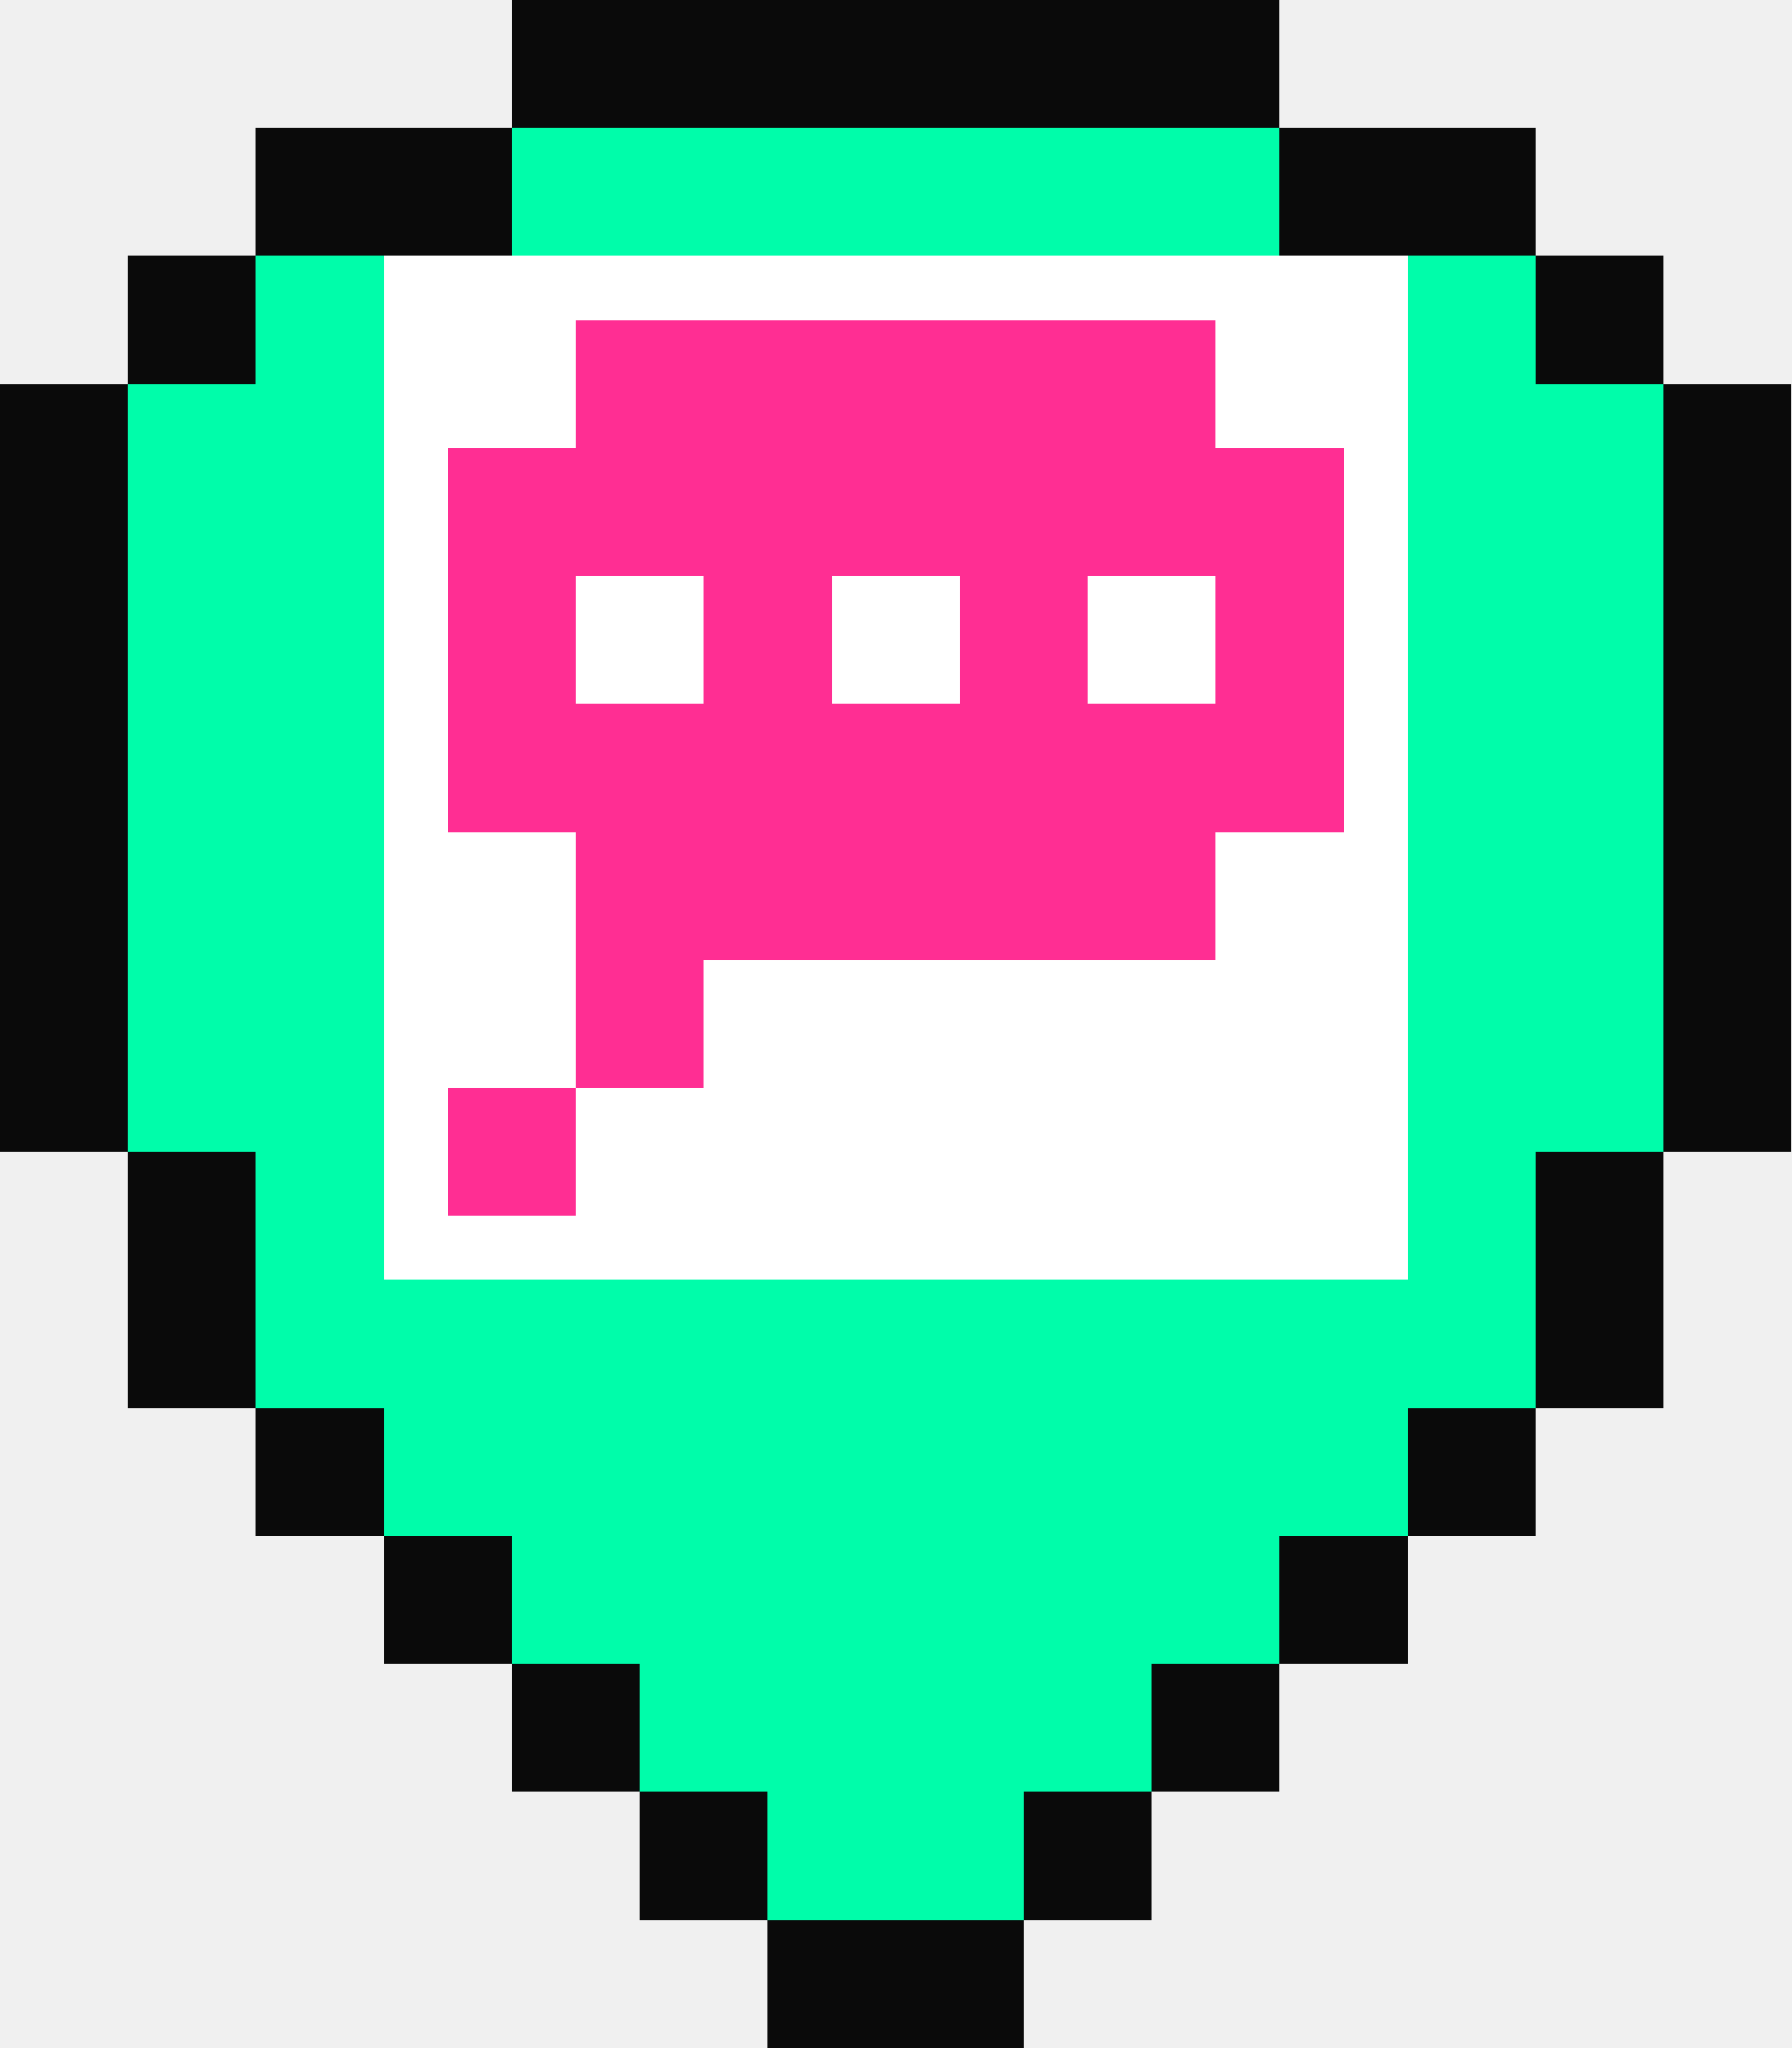
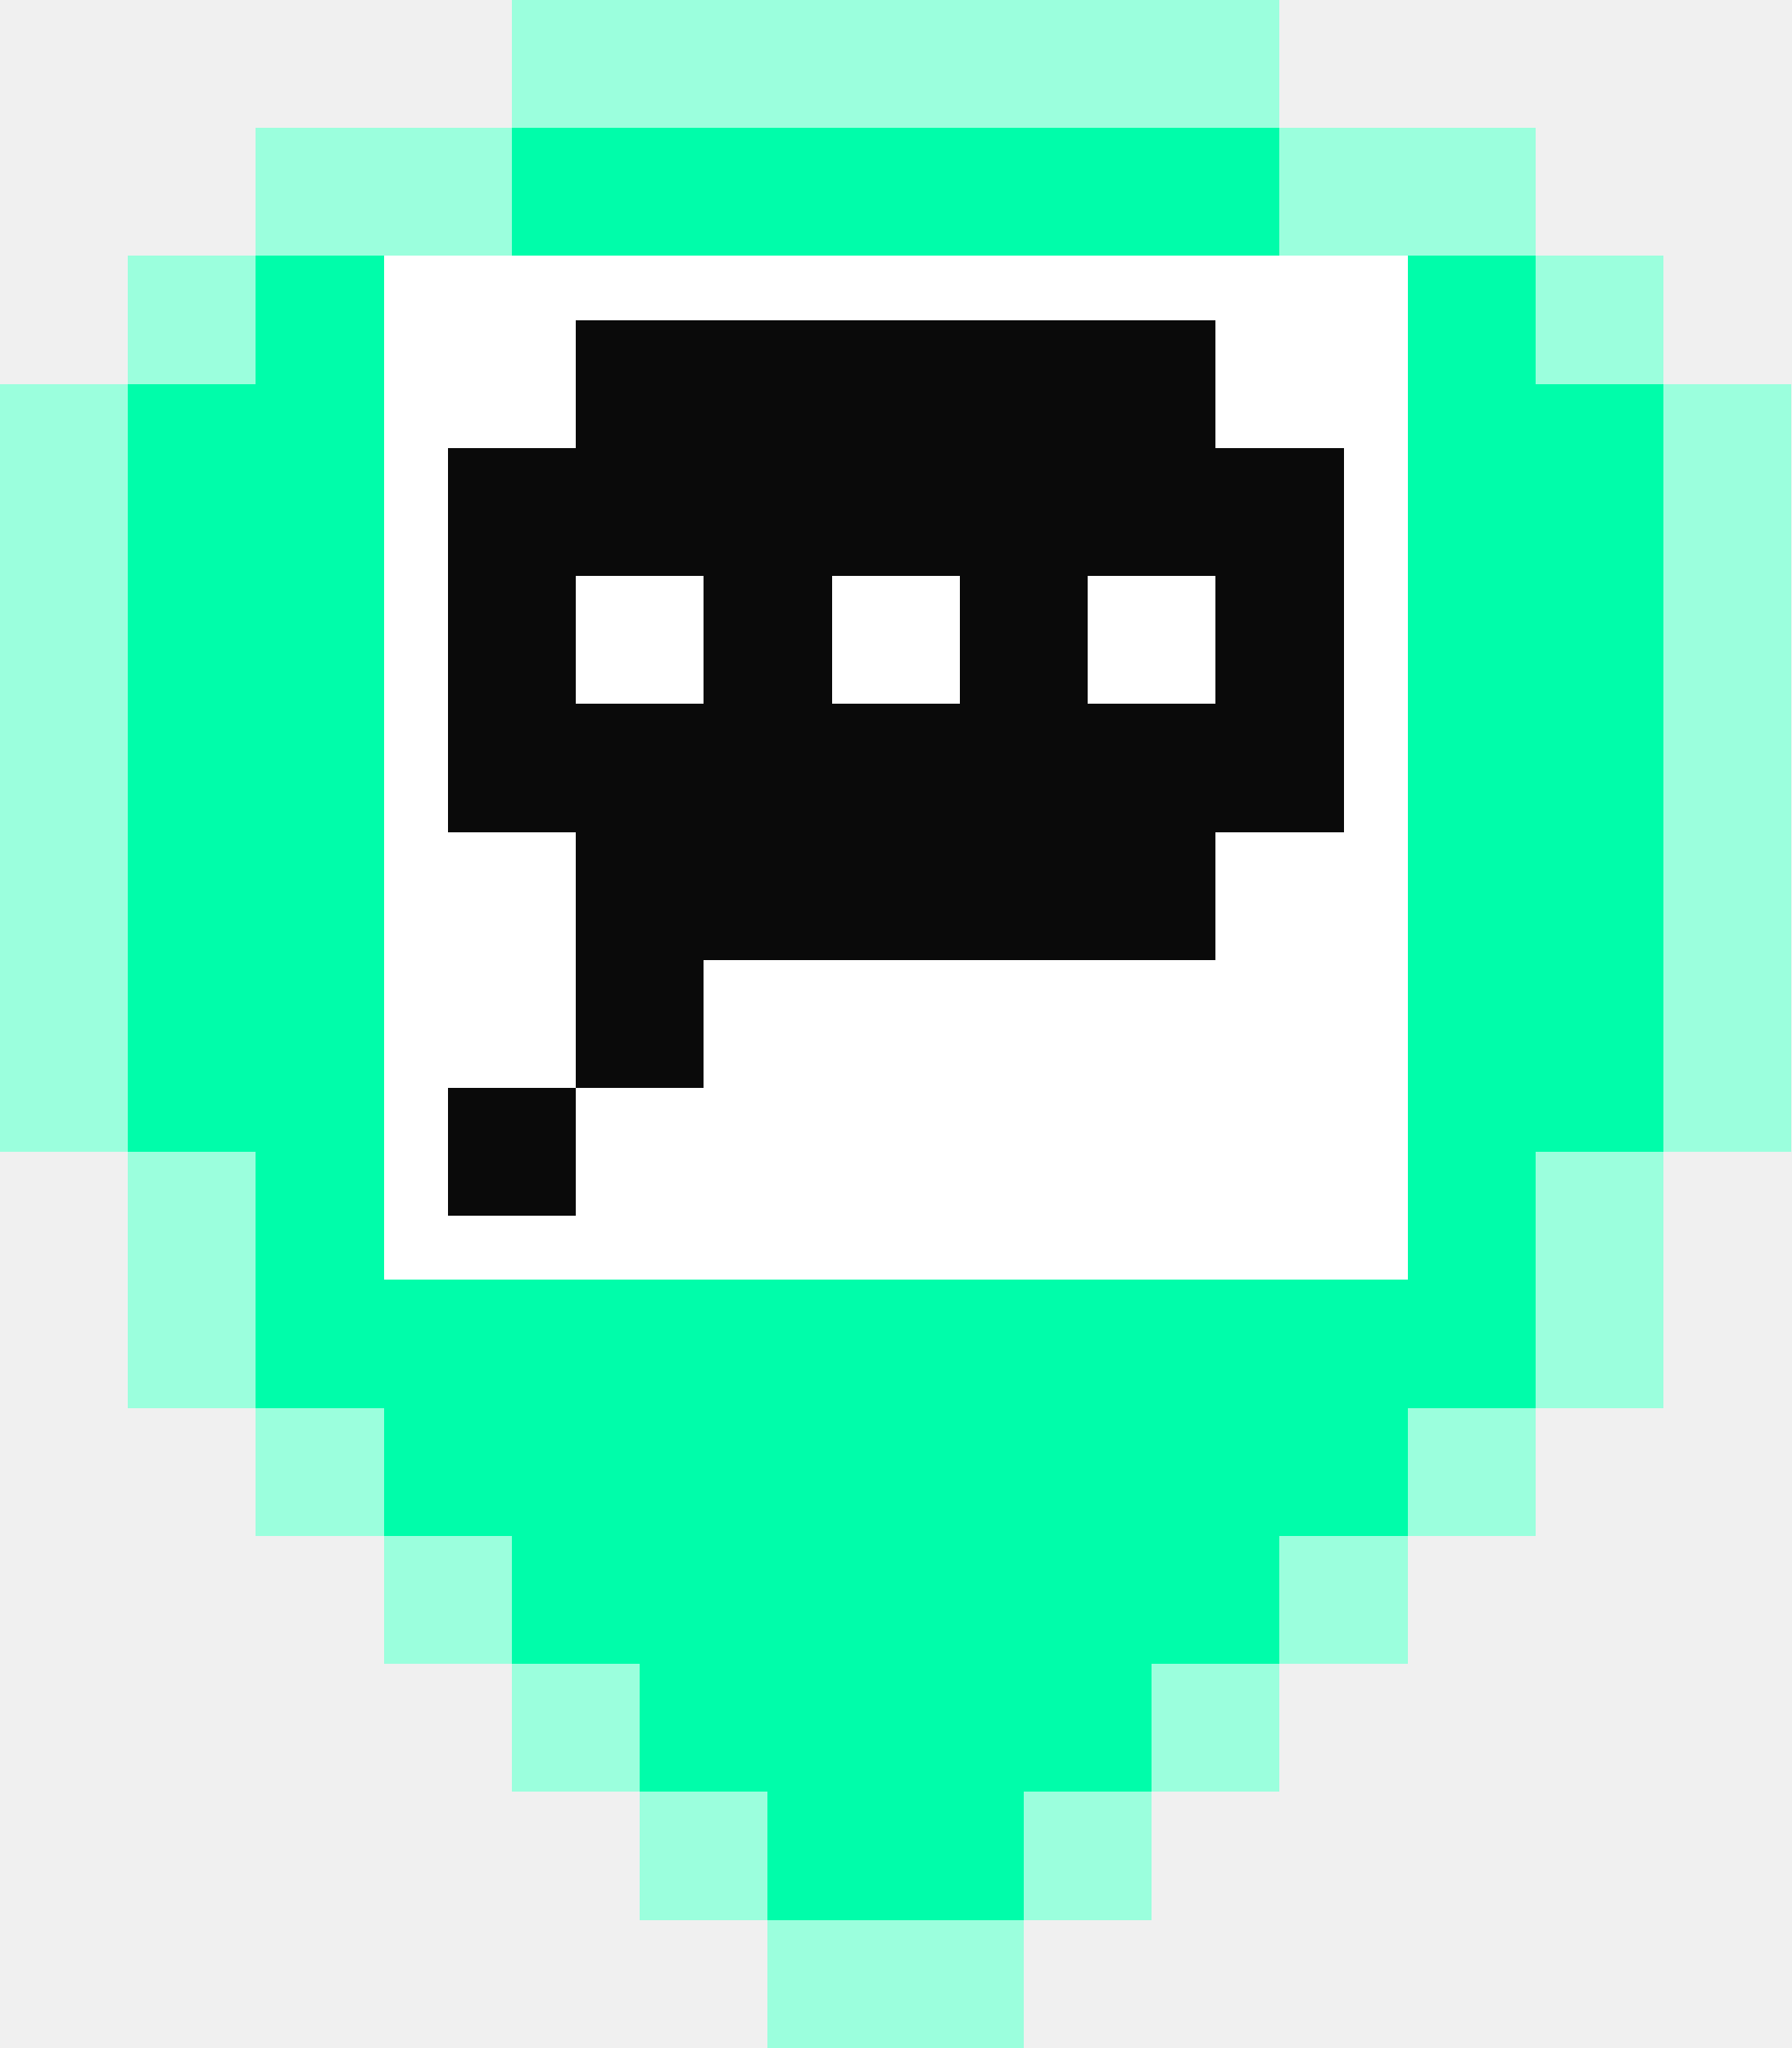
<svg xmlns="http://www.w3.org/2000/svg" width="70" height="80" viewBox="0 0 70 80" shape-rendering="crispEdges">
-   <rect x="20" y="0" width="5" height="5" fill="#0A0A0A" />
-   <rect x="25" y="0" width="5" height="5" fill="#0A0A0A" />
-   <rect x="30" y="0" width="5" height="5" fill="#0A0A0A" />
-   <rect x="35" y="0" width="5" height="5" fill="#0A0A0A" />
-   <rect x="40" y="0" width="5" height="5" fill="#0A0A0A" />
-   <rect x="45" y="0" width="5" height="5" fill="#0A0A0A" />
-   <rect x="10" y="5" width="5" height="5" fill="#0A0A0A" />
-   <rect x="15" y="5" width="5" height="5" fill="#0A0A0A" />
+   <rect x="20" y="0" width="5" height="5" fill="#9BFFDD" />
+   <rect x="25" y="0" width="5" height="5" fill="#9BFFDD" />
+   <rect x="30" y="0" width="5" height="5" fill="#9BFFDD" />
+   <rect x="35" y="0" width="5" height="5" fill="#9BFFDD" />
+   <rect x="40" y="0" width="5" height="5" fill="#9BFFDD" />
+   <rect x="45" y="0" width="5" height="5" fill="#9BFFDD" />
+   <rect x="10" y="5" width="5" height="5" fill="#9BFFDD" />
+   <rect x="15" y="5" width="5" height="5" fill="#9BFFDD" />
  <rect x="20" y="5" width="5" height="5" fill="#00FDAA" />
  <rect x="25" y="5" width="5" height="5" fill="#00FDAA" />
  <rect x="30" y="5" width="5" height="5" fill="#00FDAA" />
  <rect x="35" y="5" width="5" height="5" fill="#00FDAA" />
  <rect x="40" y="5" width="5" height="5" fill="#00FDAA" />
  <rect x="45" y="5" width="5" height="5" fill="#00FDAA" />
-   <rect x="50" y="5" width="5" height="5" fill="#0A0A0A" />
-   <rect x="55" y="5" width="5" height="5" fill="#0A0A0A" />
-   <rect x="5" y="10" width="5" height="5" fill="#0A0A0A" />
+   <rect x="50" y="5" width="5" height="5" fill="#9BFFDD" />
+   <rect x="55" y="5" width="5" height="5" fill="#9BFFDD" />
+   <rect x="5" y="10" width="5" height="5" fill="#9BFFDD" />
  <rect x="10" y="10" width="5" height="5" fill="#00FDAA" />
  <rect x="15" y="10" width="5" height="5" fill="#00FDAA" />
  <rect x="20" y="10" width="5" height="5" fill="#00FDAA" />
  <rect x="25" y="10" width="5" height="5" fill="#00FDAA" />
  <rect x="30" y="10" width="5" height="5" fill="#00FDAA" />
  <rect x="35" y="10" width="5" height="5" fill="#00FDAA" />
  <rect x="40" y="10" width="5" height="5" fill="#00FDAA" />
  <rect x="45" y="10" width="5" height="5" fill="#00FDAA" />
  <rect x="50" y="10" width="5" height="5" fill="#00FDAA" />
  <rect x="55" y="10" width="5" height="5" fill="#00FDAA" />
-   <rect x="60" y="10" width="5" height="5" fill="#0A0A0A" />
-   <rect x="0" y="15" width="5" height="5" fill="#0A0A0A" />
+   <rect x="60" y="10" width="5" height="5" fill="#9BFFDD" />
+   <rect x="0" y="15" width="5" height="5" fill="#9BFFDD" />
  <rect x="5" y="15" width="5" height="5" fill="#00FDAA" />
  <rect x="10" y="15" width="5" height="5" fill="#00FDAA" />
  <rect x="15" y="15" width="5" height="5" fill="#00FDAA" />
  <rect x="20" y="15" width="5" height="5" fill="#00FDAA" />
  <rect x="25" y="15" width="5" height="5" fill="#00FDAA" />
  <rect x="30" y="15" width="5" height="5" fill="#00FDAA" />
  <rect x="35" y="15" width="5" height="5" fill="#00FDAA" />
  <rect x="40" y="15" width="5" height="5" fill="#00FDAA" />
  <rect x="45" y="15" width="5" height="5" fill="#00FDAA" />
  <rect x="50" y="15" width="5" height="5" fill="#00FDAA" />
  <rect x="55" y="15" width="5" height="5" fill="#00FDAA" />
  <rect x="60" y="15" width="5" height="5" fill="#00FDAA" />
-   <rect x="65" y="15" width="5" height="5" fill="#0A0A0A" />
-   <rect x="0" y="20" width="5" height="5" fill="#0A0A0A" />
+   <rect x="65" y="15" width="5" height="5" fill="#9BFFDD" />
+   <rect x="0" y="20" width="5" height="5" fill="#9BFFDD" />
  <rect x="5" y="20" width="5" height="5" fill="#00FDAA" />
  <rect x="10" y="20" width="5" height="5" fill="#00FDAA" />
  <rect x="15" y="20" width="5" height="5" fill="#00FDAA" />
  <rect x="20" y="20" width="5" height="5" fill="#00FDAA" />
  <rect x="25" y="20" width="5" height="5" fill="#00FDAA" />
  <rect x="30" y="20" width="5" height="5" fill="#00FDAA" />
  <rect x="35" y="20" width="5" height="5" fill="#00FDAA" />
  <rect x="40" y="20" width="5" height="5" fill="#00FDAA" />
  <rect x="45" y="20" width="5" height="5" fill="#00FDAA" />
  <rect x="50" y="20" width="5" height="5" fill="#00FDAA" />
  <rect x="55" y="20" width="5" height="5" fill="#00FDAA" />
  <rect x="60" y="20" width="5" height="5" fill="#00FDAA" />
-   <rect x="65" y="20" width="5" height="5" fill="#0A0A0A" />
-   <rect x="0" y="25" width="5" height="5" fill="#0A0A0A" />
+   <rect x="65" y="20" width="5" height="5" fill="#9BFFDD" />
+   <rect x="0" y="25" width="5" height="5" fill="#9BFFDD" />
  <rect x="5" y="25" width="5" height="5" fill="#00FDAA" />
  <rect x="10" y="25" width="5" height="5" fill="#00FDAA" />
  <rect x="15" y="25" width="5" height="5" fill="#00FDAA" />
  <rect x="20" y="25" width="5" height="5" fill="#00FDAA" />
  <rect x="25" y="25" width="5" height="5" fill="#00FDAA" />
  <rect x="30" y="25" width="5" height="5" fill="#00FDAA" />
  <rect x="35" y="25" width="5" height="5" fill="#00FDAA" />
  <rect x="40" y="25" width="5" height="5" fill="#00FDAA" />
  <rect x="45" y="25" width="5" height="5" fill="#00FDAA" />
  <rect x="50" y="25" width="5" height="5" fill="#00FDAA" />
  <rect x="55" y="25" width="5" height="5" fill="#00FDAA" />
  <rect x="60" y="25" width="5" height="5" fill="#00FDAA" />
-   <rect x="65" y="25" width="5" height="5" fill="#0A0A0A" />
-   <rect x="0" y="30" width="5" height="5" fill="#0A0A0A" />
+   <rect x="65" y="25" width="5" height="5" fill="#9BFFDD" />
+   <rect x="0" y="30" width="5" height="5" fill="#9BFFDD" />
  <rect x="5" y="30" width="5" height="5" fill="#00FDAA" />
  <rect x="10" y="30" width="5" height="5" fill="#00FDAA" />
  <rect x="15" y="30" width="5" height="5" fill="#00FDAA" />
  <rect x="20" y="30" width="5" height="5" fill="#00FDAA" />
  <rect x="25" y="30" width="5" height="5" fill="#00FDAA" />
  <rect x="30" y="30" width="5" height="5" fill="#00FDAA" />
  <rect x="35" y="30" width="5" height="5" fill="#00FDAA" />
  <rect x="40" y="30" width="5" height="5" fill="#00FDAA" />
  <rect x="45" y="30" width="5" height="5" fill="#00FDAA" />
  <rect x="50" y="30" width="5" height="5" fill="#00FDAA" />
  <rect x="55" y="30" width="5" height="5" fill="#00FDAA" />
  <rect x="60" y="30" width="5" height="5" fill="#00FDAA" />
-   <rect x="65" y="30" width="5" height="5" fill="#0A0A0A" />
-   <rect x="0" y="35" width="5" height="5" fill="#0A0A0A" />
+   <rect x="65" y="30" width="5" height="5" fill="#9BFFDD" />
+   <rect x="0" y="35" width="5" height="5" fill="#9BFFDD" />
  <rect x="5" y="35" width="5" height="5" fill="#00FDAA" />
  <rect x="10" y="35" width="5" height="5" fill="#00FDAA" />
  <rect x="15" y="35" width="5" height="5" fill="#00FDAA" />
  <rect x="20" y="35" width="5" height="5" fill="#00FDAA" />
  <rect x="25" y="35" width="5" height="5" fill="#00FDAA" />
  <rect x="30" y="35" width="5" height="5" fill="#00FDAA" />
  <rect x="35" y="35" width="5" height="5" fill="#00FDAA" />
  <rect x="40" y="35" width="5" height="5" fill="#00FDAA" />
  <rect x="45" y="35" width="5" height="5" fill="#00FDAA" />
  <rect x="50" y="35" width="5" height="5" fill="#00FDAA" />
  <rect x="55" y="35" width="5" height="5" fill="#00FDAA" />
  <rect x="60" y="35" width="5" height="5" fill="#00FDAA" />
-   <rect x="65" y="35" width="5" height="5" fill="#0A0A0A" />
-   <rect x="0" y="40" width="5" height="5" fill="#0A0A0A" />
+   <rect x="65" y="35" width="5" height="5" fill="#9BFFDD" />
+   <rect x="0" y="40" width="5" height="5" fill="#9BFFDD" />
  <rect x="5" y="40" width="5" height="5" fill="#00FDAA" />
  <rect x="10" y="40" width="5" height="5" fill="#00FDAA" />
  <rect x="15" y="40" width="5" height="5" fill="#00FDAA" />
  <rect x="20" y="40" width="5" height="5" fill="#00FDAA" />
  <rect x="25" y="40" width="5" height="5" fill="#00FDAA" />
  <rect x="30" y="40" width="5" height="5" fill="#00FDAA" />
  <rect x="35" y="40" width="5" height="5" fill="#00FDAA" />
  <rect x="40" y="40" width="5" height="5" fill="#00FDAA" />
  <rect x="45" y="40" width="5" height="5" fill="#00FDAA" />
  <rect x="50" y="40" width="5" height="5" fill="#00FDAA" />
  <rect x="55" y="40" width="5" height="5" fill="#00FDAA" />
  <rect x="60" y="40" width="5" height="5" fill="#00FDAA" />
-   <rect x="65" y="40" width="5" height="5" fill="#0A0A0A" />
-   <rect x="5" y="45" width="5" height="5" fill="#0A0A0A" />
+   <rect x="65" y="40" width="5" height="5" fill="#9BFFDD" />
+   <rect x="5" y="45" width="5" height="5" fill="#9BFFDD" />
  <rect x="10" y="45" width="5" height="5" fill="#00FDAA" />
  <rect x="15" y="45" width="5" height="5" fill="#00FDAA" />
  <rect x="20" y="45" width="5" height="5" fill="#00FDAA" />
  <rect x="25" y="45" width="5" height="5" fill="#00FDAA" />
  <rect x="30" y="45" width="5" height="5" fill="#00FDAA" />
  <rect x="35" y="45" width="5" height="5" fill="#00FDAA" />
  <rect x="40" y="45" width="5" height="5" fill="#00FDAA" />
  <rect x="45" y="45" width="5" height="5" fill="#00FDAA" />
  <rect x="50" y="45" width="5" height="5" fill="#00FDAA" />
  <rect x="55" y="45" width="5" height="5" fill="#00FDAA" />
-   <rect x="60" y="45" width="5" height="5" fill="#0A0A0A" />
-   <rect x="5" y="50" width="5" height="5" fill="#0A0A0A" />
+   <rect x="60" y="45" width="5" height="5" fill="#9BFFDD" />
+   <rect x="5" y="50" width="5" height="5" fill="#9BFFDD" />
  <rect x="10" y="50" width="5" height="5" fill="#00FDAA" />
  <rect x="15" y="50" width="5" height="5" fill="#00FDAA" />
  <rect x="20" y="50" width="5" height="5" fill="#00FDAA" />
  <rect x="25" y="50" width="5" height="5" fill="#00FDAA" />
  <rect x="30" y="50" width="5" height="5" fill="#00FDAA" />
  <rect x="35" y="50" width="5" height="5" fill="#00FDAA" />
  <rect x="40" y="50" width="5" height="5" fill="#00FDAA" />
  <rect x="45" y="50" width="5" height="5" fill="#00FDAA" />
  <rect x="50" y="50" width="5" height="5" fill="#00FDAA" />
  <rect x="55" y="50" width="5" height="5" fill="#00FDAA" />
-   <rect x="60" y="50" width="5" height="5" fill="#0A0A0A" />
-   <rect x="10" y="55" width="5" height="5" fill="#0A0A0A" />
+   <rect x="60" y="50" width="5" height="5" fill="#9BFFDD" />
+   <rect x="10" y="55" width="5" height="5" fill="#9BFFDD" />
  <rect x="15" y="55" width="5" height="5" fill="#00FDAA" />
  <rect x="20" y="55" width="5" height="5" fill="#00FDAA" />
  <rect x="25" y="55" width="5" height="5" fill="#00FDAA" />
  <rect x="30" y="55" width="5" height="5" fill="#00FDAA" />
  <rect x="35" y="55" width="5" height="5" fill="#00FDAA" />
  <rect x="40" y="55" width="5" height="5" fill="#00FDAA" />
  <rect x="45" y="55" width="5" height="5" fill="#00FDAA" />
  <rect x="50" y="55" width="5" height="5" fill="#00FDAA" />
-   <rect x="55" y="55" width="5" height="5" fill="#0A0A0A" />
-   <rect x="15" y="60" width="5" height="5" fill="#0A0A0A" />
+   <rect x="55" y="55" width="5" height="5" fill="#9BFFDD" />
+   <rect x="15" y="60" width="5" height="5" fill="#9BFFDD" />
  <rect x="20" y="60" width="5" height="5" fill="#00FDAA" />
  <rect x="25" y="60" width="5" height="5" fill="#00FDAA" />
  <rect x="30" y="60" width="5" height="5" fill="#00FDAA" />
  <rect x="35" y="60" width="5" height="5" fill="#00FDAA" />
  <rect x="40" y="60" width="5" height="5" fill="#00FDAA" />
  <rect x="45" y="60" width="5" height="5" fill="#00FDAA" />
-   <rect x="50" y="60" width="5" height="5" fill="#0A0A0A" />
-   <rect x="20" y="65" width="5" height="5" fill="#0A0A0A" />
+   <rect x="50" y="60" width="5" height="5" fill="#9BFFDD" />
+   <rect x="20" y="65" width="5" height="5" fill="#9BFFDD" />
  <rect x="25" y="65" width="5" height="5" fill="#00FDAA" />
  <rect x="30" y="65" width="5" height="5" fill="#00FDAA" />
  <rect x="35" y="65" width="5" height="5" fill="#00FDAA" />
  <rect x="40" y="65" width="5" height="5" fill="#00FDAA" />
-   <rect x="45" y="65" width="5" height="5" fill="#0A0A0A" />
-   <rect x="25" y="70" width="5" height="5" fill="#0A0A0A" />
+   <rect x="45" y="65" width="5" height="5" fill="#9BFFDD" />
+   <rect x="25" y="70" width="5" height="5" fill="#9BFFDD" />
  <rect x="30" y="70" width="5" height="5" fill="#00FDAA" />
  <rect x="35" y="70" width="5" height="5" fill="#00FDAA" />
-   <rect x="40" y="70" width="5" height="5" fill="#0A0A0A" />
-   <rect x="30" y="75" width="5" height="5" fill="#0A0A0A" />
-   <rect x="35" y="75" width="5" height="5" fill="#0A0A0A" />
+   <rect x="40" y="70" width="5" height="5" fill="#9BFFDD" />
+   <rect x="30" y="75" width="5" height="5" fill="#9BFFDD" />
+   <rect x="35" y="75" width="5" height="5" fill="#9BFFDD" />
  <rect x="15" y="10" width="5" height="5" fill="#fff" />
  <rect x="20" y="10" width="5" height="5" fill="#fff" />
  <rect x="25" y="10" width="5" height="5" fill="#fff" />
  <rect x="30" y="10" width="5" height="5" fill="#fff" />
  <rect x="35" y="10" width="5" height="5" fill="#fff" />
  <rect x="40" y="10" width="5" height="5" fill="#fff" />
  <rect x="45" y="10" width="5" height="5" fill="#fff" />
  <rect x="50" y="10" width="5" height="5" fill="#fff" />
  <rect x="15" y="15" width="5" height="5" fill="#fff" />
  <rect x="20" y="15" width="5" height="5" fill="#fff" />
  <rect x="25" y="15" width="5" height="5" fill="#fff" />
  <rect x="30" y="15" width="5" height="5" fill="#fff" />
  <rect x="35" y="15" width="5" height="5" fill="#fff" />
  <rect x="40" y="15" width="5" height="5" fill="#fff" />
  <rect x="45" y="15" width="5" height="5" fill="#fff" />
  <rect x="50" y="15" width="5" height="5" fill="#fff" />
  <rect x="15" y="20" width="5" height="5" fill="#fff" />
  <rect x="20" y="20" width="5" height="5" fill="#fff" />
  <rect x="25" y="20" width="5" height="5" fill="#fff" />
  <rect x="30" y="20" width="5" height="5" fill="#fff" />
  <rect x="35" y="20" width="5" height="5" fill="#fff" />
  <rect x="40" y="20" width="5" height="5" fill="#fff" />
  <rect x="45" y="20" width="5" height="5" fill="#fff" />
  <rect x="50" y="20" width="5" height="5" fill="#fff" />
  <rect x="15" y="25" width="5" height="5" fill="#fff" />
  <rect x="20" y="25" width="5" height="5" fill="#fff" />
  <rect x="25" y="25" width="5" height="5" fill="#fff" />
  <rect x="30" y="25" width="5" height="5" fill="#fff" />
  <rect x="35" y="25" width="5" height="5" fill="#fff" />
  <rect x="40" y="25" width="5" height="5" fill="#fff" />
  <rect x="45" y="25" width="5" height="5" fill="#fff" />
  <rect x="50" y="25" width="5" height="5" fill="#fff" />
  <rect x="15" y="30" width="5" height="5" fill="#fff" />
  <rect x="20" y="30" width="5" height="5" fill="#fff" />
  <rect x="25" y="30" width="5" height="5" fill="#fff" />
  <rect x="30" y="30" width="5" height="5" fill="#fff" />
  <rect x="35" y="30" width="5" height="5" fill="#fff" />
  <rect x="40" y="30" width="5" height="5" fill="#fff" />
  <rect x="45" y="30" width="5" height="5" fill="#fff" />
  <rect x="50" y="30" width="5" height="5" fill="#fff" />
  <rect x="15" y="35" width="5" height="5" fill="#fff" />
  <rect x="20" y="35" width="5" height="5" fill="#fff" />
  <rect x="25" y="35" width="5" height="5" fill="#fff" />
  <rect x="30" y="35" width="5" height="5" fill="#fff" />
  <rect x="35" y="35" width="5" height="5" fill="#fff" />
  <rect x="40" y="35" width="5" height="5" fill="#fff" />
  <rect x="45" y="35" width="5" height="5" fill="#fff" />
  <rect x="50" y="35" width="5" height="5" fill="#fff" />
  <rect x="15" y="40" width="5" height="5" fill="#fff" />
  <rect x="20" y="40" width="5" height="5" fill="#fff" />
  <rect x="25" y="40" width="5" height="5" fill="#fff" />
  <rect x="30" y="40" width="5" height="5" fill="#fff" />
  <rect x="35" y="40" width="5" height="5" fill="#fff" />
  <rect x="40" y="40" width="5" height="5" fill="#fff" />
  <rect x="45" y="40" width="5" height="5" fill="#fff" />
  <rect x="50" y="40" width="5" height="5" fill="#fff" />
  <rect x="15" y="45" width="5" height="5" fill="#fff" />
  <rect x="20" y="45" width="5" height="5" fill="#fff" />
  <rect x="25" y="45" width="5" height="5" fill="#fff" />
  <rect x="30" y="45" width="5" height="5" fill="#fff" />
  <rect x="35" y="45" width="5" height="5" fill="#fff" />
  <rect x="40" y="45" width="5" height="5" fill="#fff" />
  <rect x="45" y="45" width="5" height="5" fill="#fff" />
  <rect x="50" y="45" width="5" height="5" fill="#fff" />
-   <rect x="22.5" y="12.5" width="5" height="5" fill="#FF2E93" />
-   <rect x="27.5" y="12.5" width="5" height="5" fill="#FF2E93" />
-   <rect x="32.5" y="12.5" width="5" height="5" fill="#FF2E93" />
-   <rect x="37.5" y="12.5" width="5" height="5" fill="#FF2E93" />
-   <rect x="42.5" y="12.5" width="5" height="5" fill="#FF2E93" />
-   <rect x="17.5" y="17.5" width="5" height="5" fill="#FF2E93" />
-   <rect x="22.5" y="17.5" width="5" height="5" fill="#FF2E93" />
-   <rect x="27.5" y="17.5" width="5" height="5" fill="#FF2E93" />
-   <rect x="32.5" y="17.5" width="5" height="5" fill="#FF2E93" />
-   <rect x="37.5" y="17.5" width="5" height="5" fill="#FF2E93" />
-   <rect x="42.5" y="17.5" width="5" height="5" fill="#FF2E93" />
-   <rect x="47.5" y="17.5" width="5" height="5" fill="#FF2E93" />
-   <rect x="17.5" y="22.5" width="5" height="5" fill="#FF2E93" />
-   <rect x="27.5" y="22.5" width="5" height="5" fill="#FF2E93" />
-   <rect x="37.5" y="22.5" width="5" height="5" fill="#FF2E93" />
-   <rect x="47.5" y="22.5" width="5" height="5" fill="#FF2E93" />
-   <rect x="17.5" y="27.5" width="5" height="5" fill="#FF2E93" />
-   <rect x="22.5" y="27.5" width="5" height="5" fill="#FF2E93" />
-   <rect x="27.5" y="27.5" width="5" height="5" fill="#FF2E93" />
-   <rect x="32.5" y="27.5" width="5" height="5" fill="#FF2E93" />
-   <rect x="37.5" y="27.5" width="5" height="5" fill="#FF2E93" />
-   <rect x="42.5" y="27.5" width="5" height="5" fill="#FF2E93" />
-   <rect x="47.5" y="27.5" width="5" height="5" fill="#FF2E93" />
-   <rect x="22.5" y="32.5" width="5" height="5" fill="#FF2E93" />
-   <rect x="27.5" y="32.5" width="5" height="5" fill="#FF2E93" />
-   <rect x="32.5" y="32.5" width="5" height="5" fill="#FF2E93" />
-   <rect x="37.5" y="32.5" width="5" height="5" fill="#FF2E93" />
-   <rect x="42.5" y="32.5" width="5" height="5" fill="#FF2E93" />
-   <rect x="22.5" y="37.5" width="5" height="5" fill="#FF2E93" />
-   <rect x="17.5" y="42.5" width="5" height="5" fill="#FF2E93" />
+   <rect x="22.5" y="12.5" width="5" height="5" fill="#0A0A0A" />
+   <rect x="27.5" y="12.5" width="5" height="5" fill="#0A0A0A" />
+   <rect x="32.5" y="12.5" width="5" height="5" fill="#0A0A0A" />
+   <rect x="37.5" y="12.5" width="5" height="5" fill="#0A0A0A" />
+   <rect x="42.5" y="12.5" width="5" height="5" fill="#0A0A0A" />
+   <rect x="17.5" y="17.5" width="5" height="5" fill="#0A0A0A" />
+   <rect x="22.5" y="17.5" width="5" height="5" fill="#0A0A0A" />
+   <rect x="27.5" y="17.5" width="5" height="5" fill="#0A0A0A" />
+   <rect x="32.5" y="17.5" width="5" height="5" fill="#0A0A0A" />
+   <rect x="37.5" y="17.5" width="5" height="5" fill="#0A0A0A" />
+   <rect x="42.5" y="17.5" width="5" height="5" fill="#0A0A0A" />
+   <rect x="47.5" y="17.5" width="5" height="5" fill="#0A0A0A" />
+   <rect x="17.5" y="22.5" width="5" height="5" fill="#0A0A0A" />
+   <rect x="27.5" y="22.5" width="5" height="5" fill="#0A0A0A" />
+   <rect x="37.5" y="22.5" width="5" height="5" fill="#0A0A0A" />
+   <rect x="47.5" y="22.5" width="5" height="5" fill="#0A0A0A" />
+   <rect x="17.5" y="27.5" width="5" height="5" fill="#0A0A0A" />
+   <rect x="22.5" y="27.5" width="5" height="5" fill="#0A0A0A" />
+   <rect x="27.5" y="27.5" width="5" height="5" fill="#0A0A0A" />
+   <rect x="32.5" y="27.5" width="5" height="5" fill="#0A0A0A" />
+   <rect x="37.5" y="27.5" width="5" height="5" fill="#0A0A0A" />
+   <rect x="42.5" y="27.5" width="5" height="5" fill="#0A0A0A" />
+   <rect x="47.5" y="27.5" width="5" height="5" fill="#0A0A0A" />
+   <rect x="22.5" y="32.5" width="5" height="5" fill="#0A0A0A" />
+   <rect x="27.5" y="32.5" width="5" height="5" fill="#0A0A0A" />
+   <rect x="32.5" y="32.5" width="5" height="5" fill="#0A0A0A" />
+   <rect x="37.5" y="32.5" width="5" height="5" fill="#0A0A0A" />
+   <rect x="42.5" y="32.5" width="5" height="5" fill="#0A0A0A" />
+   <rect x="22.5" y="37.5" width="5" height="5" fill="#0A0A0A" />
+   <rect x="17.5" y="42.5" width="5" height="5" fill="#0A0A0A" />
</svg>
